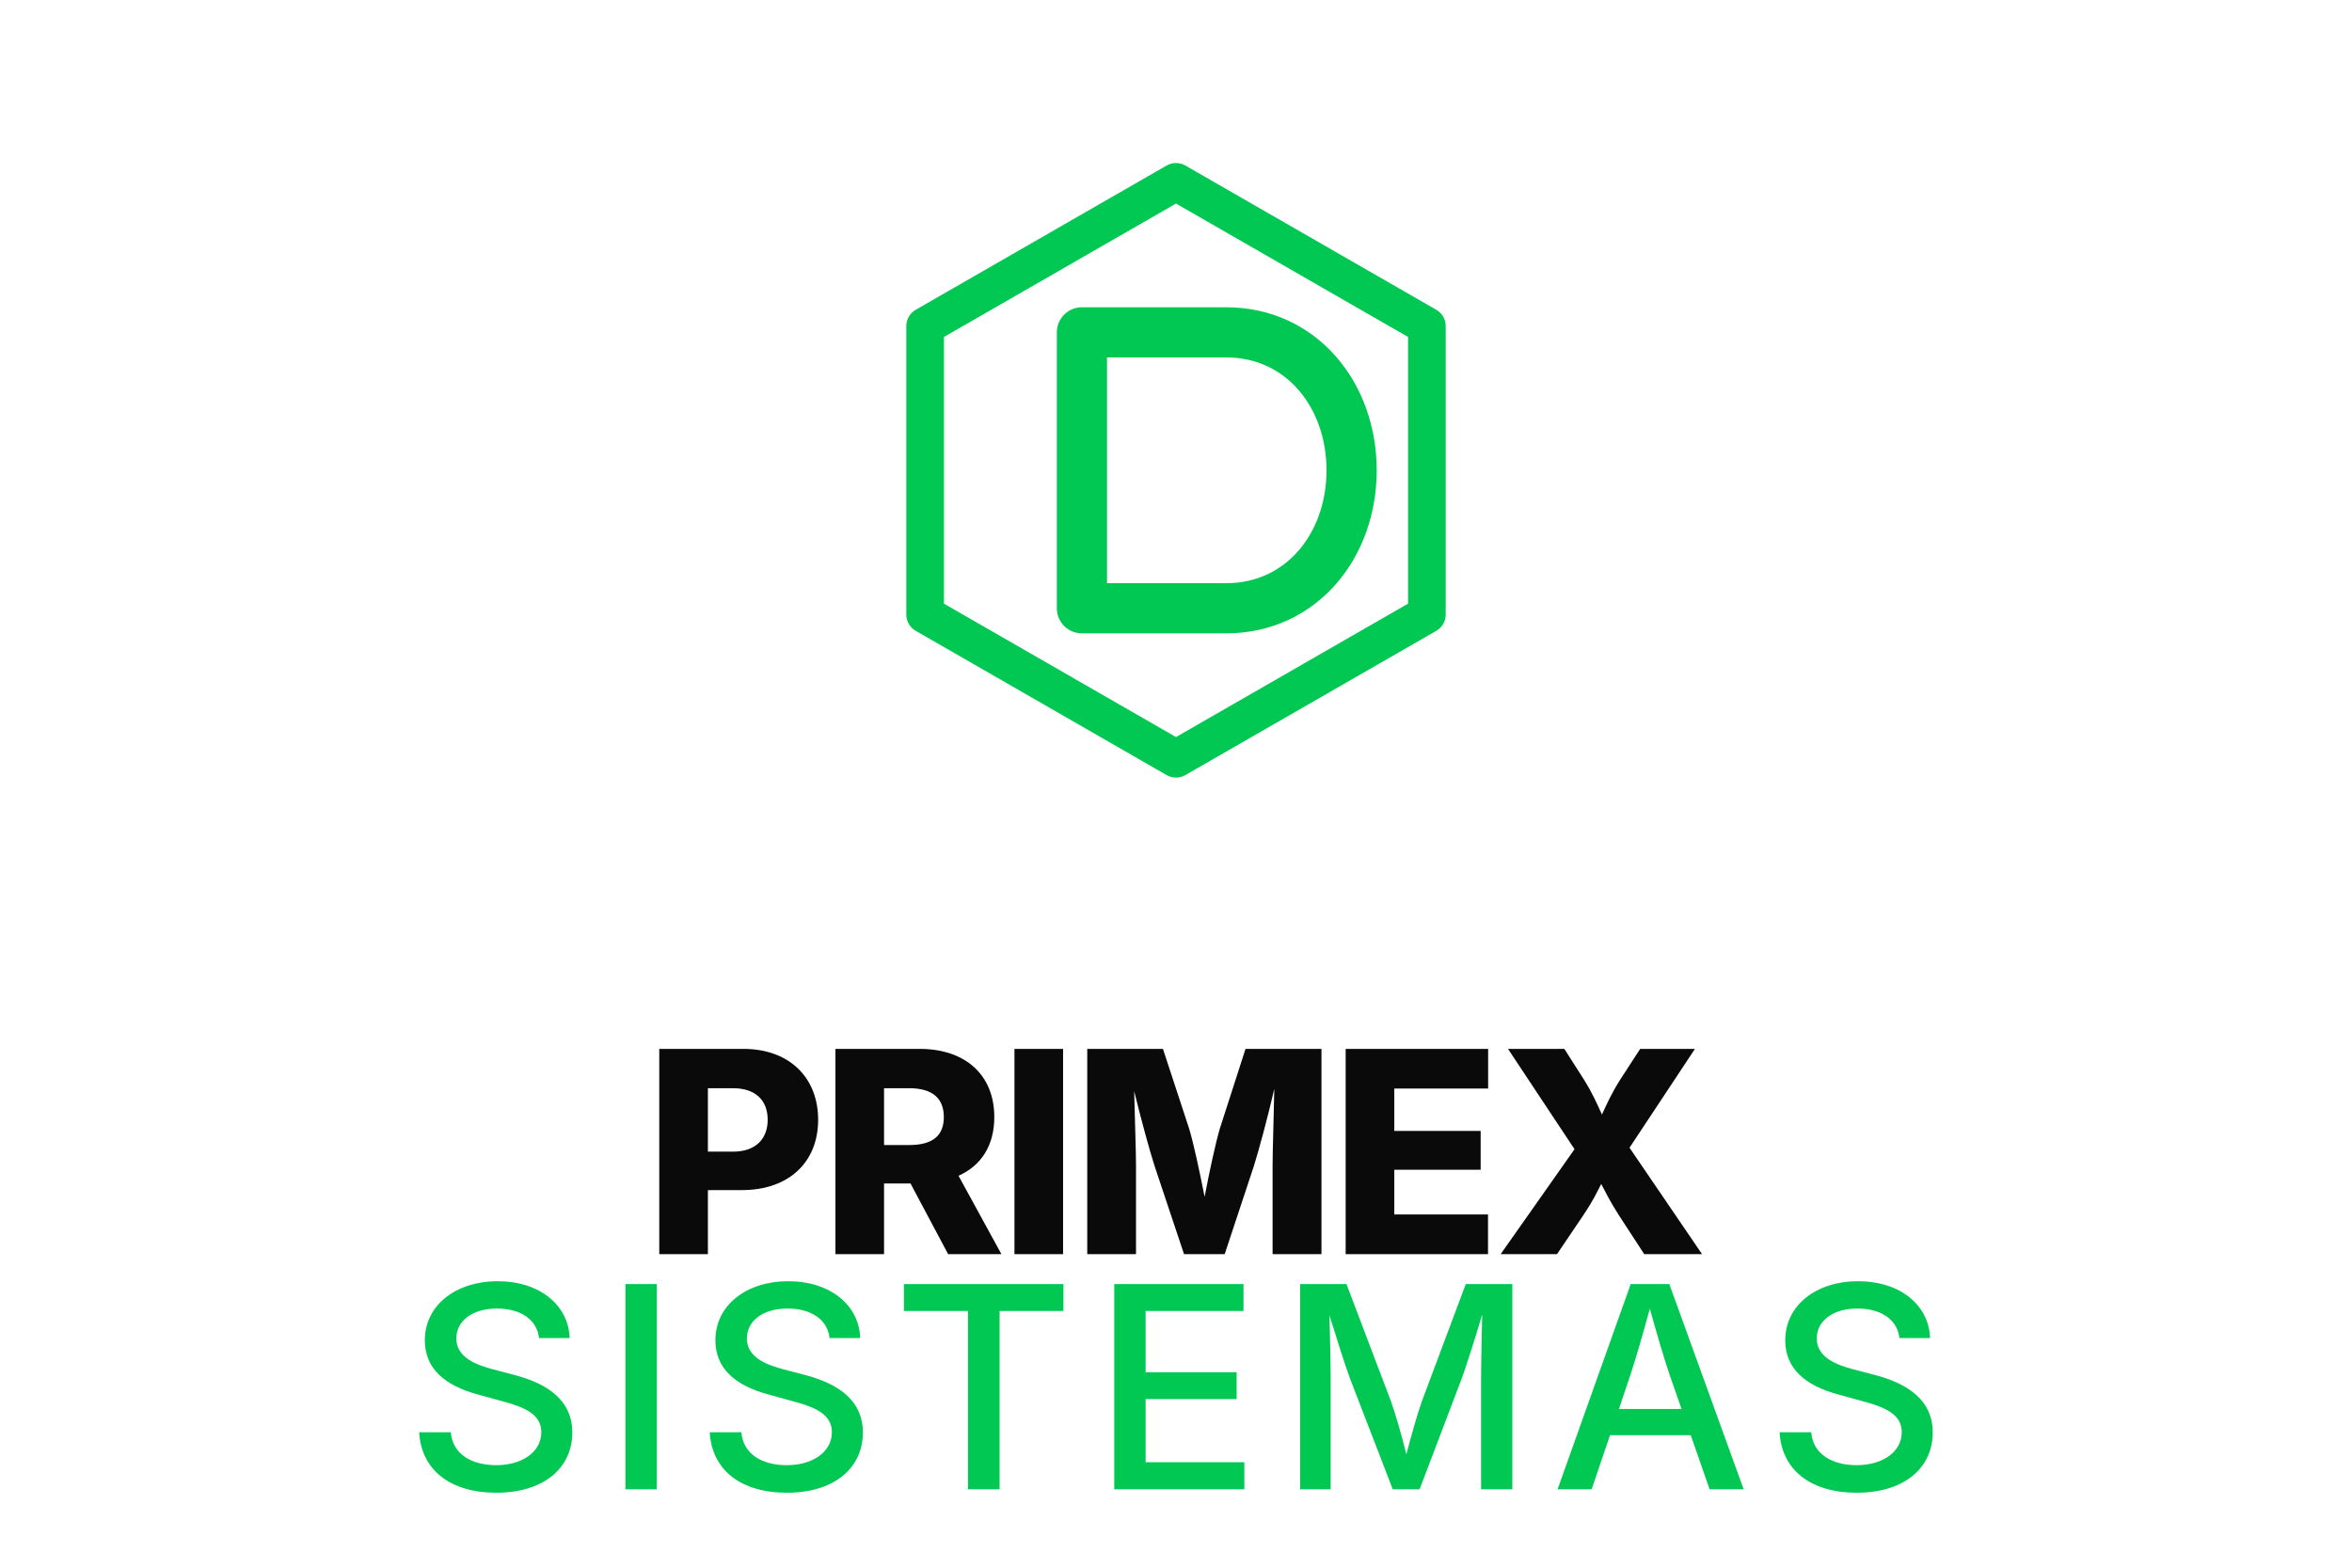
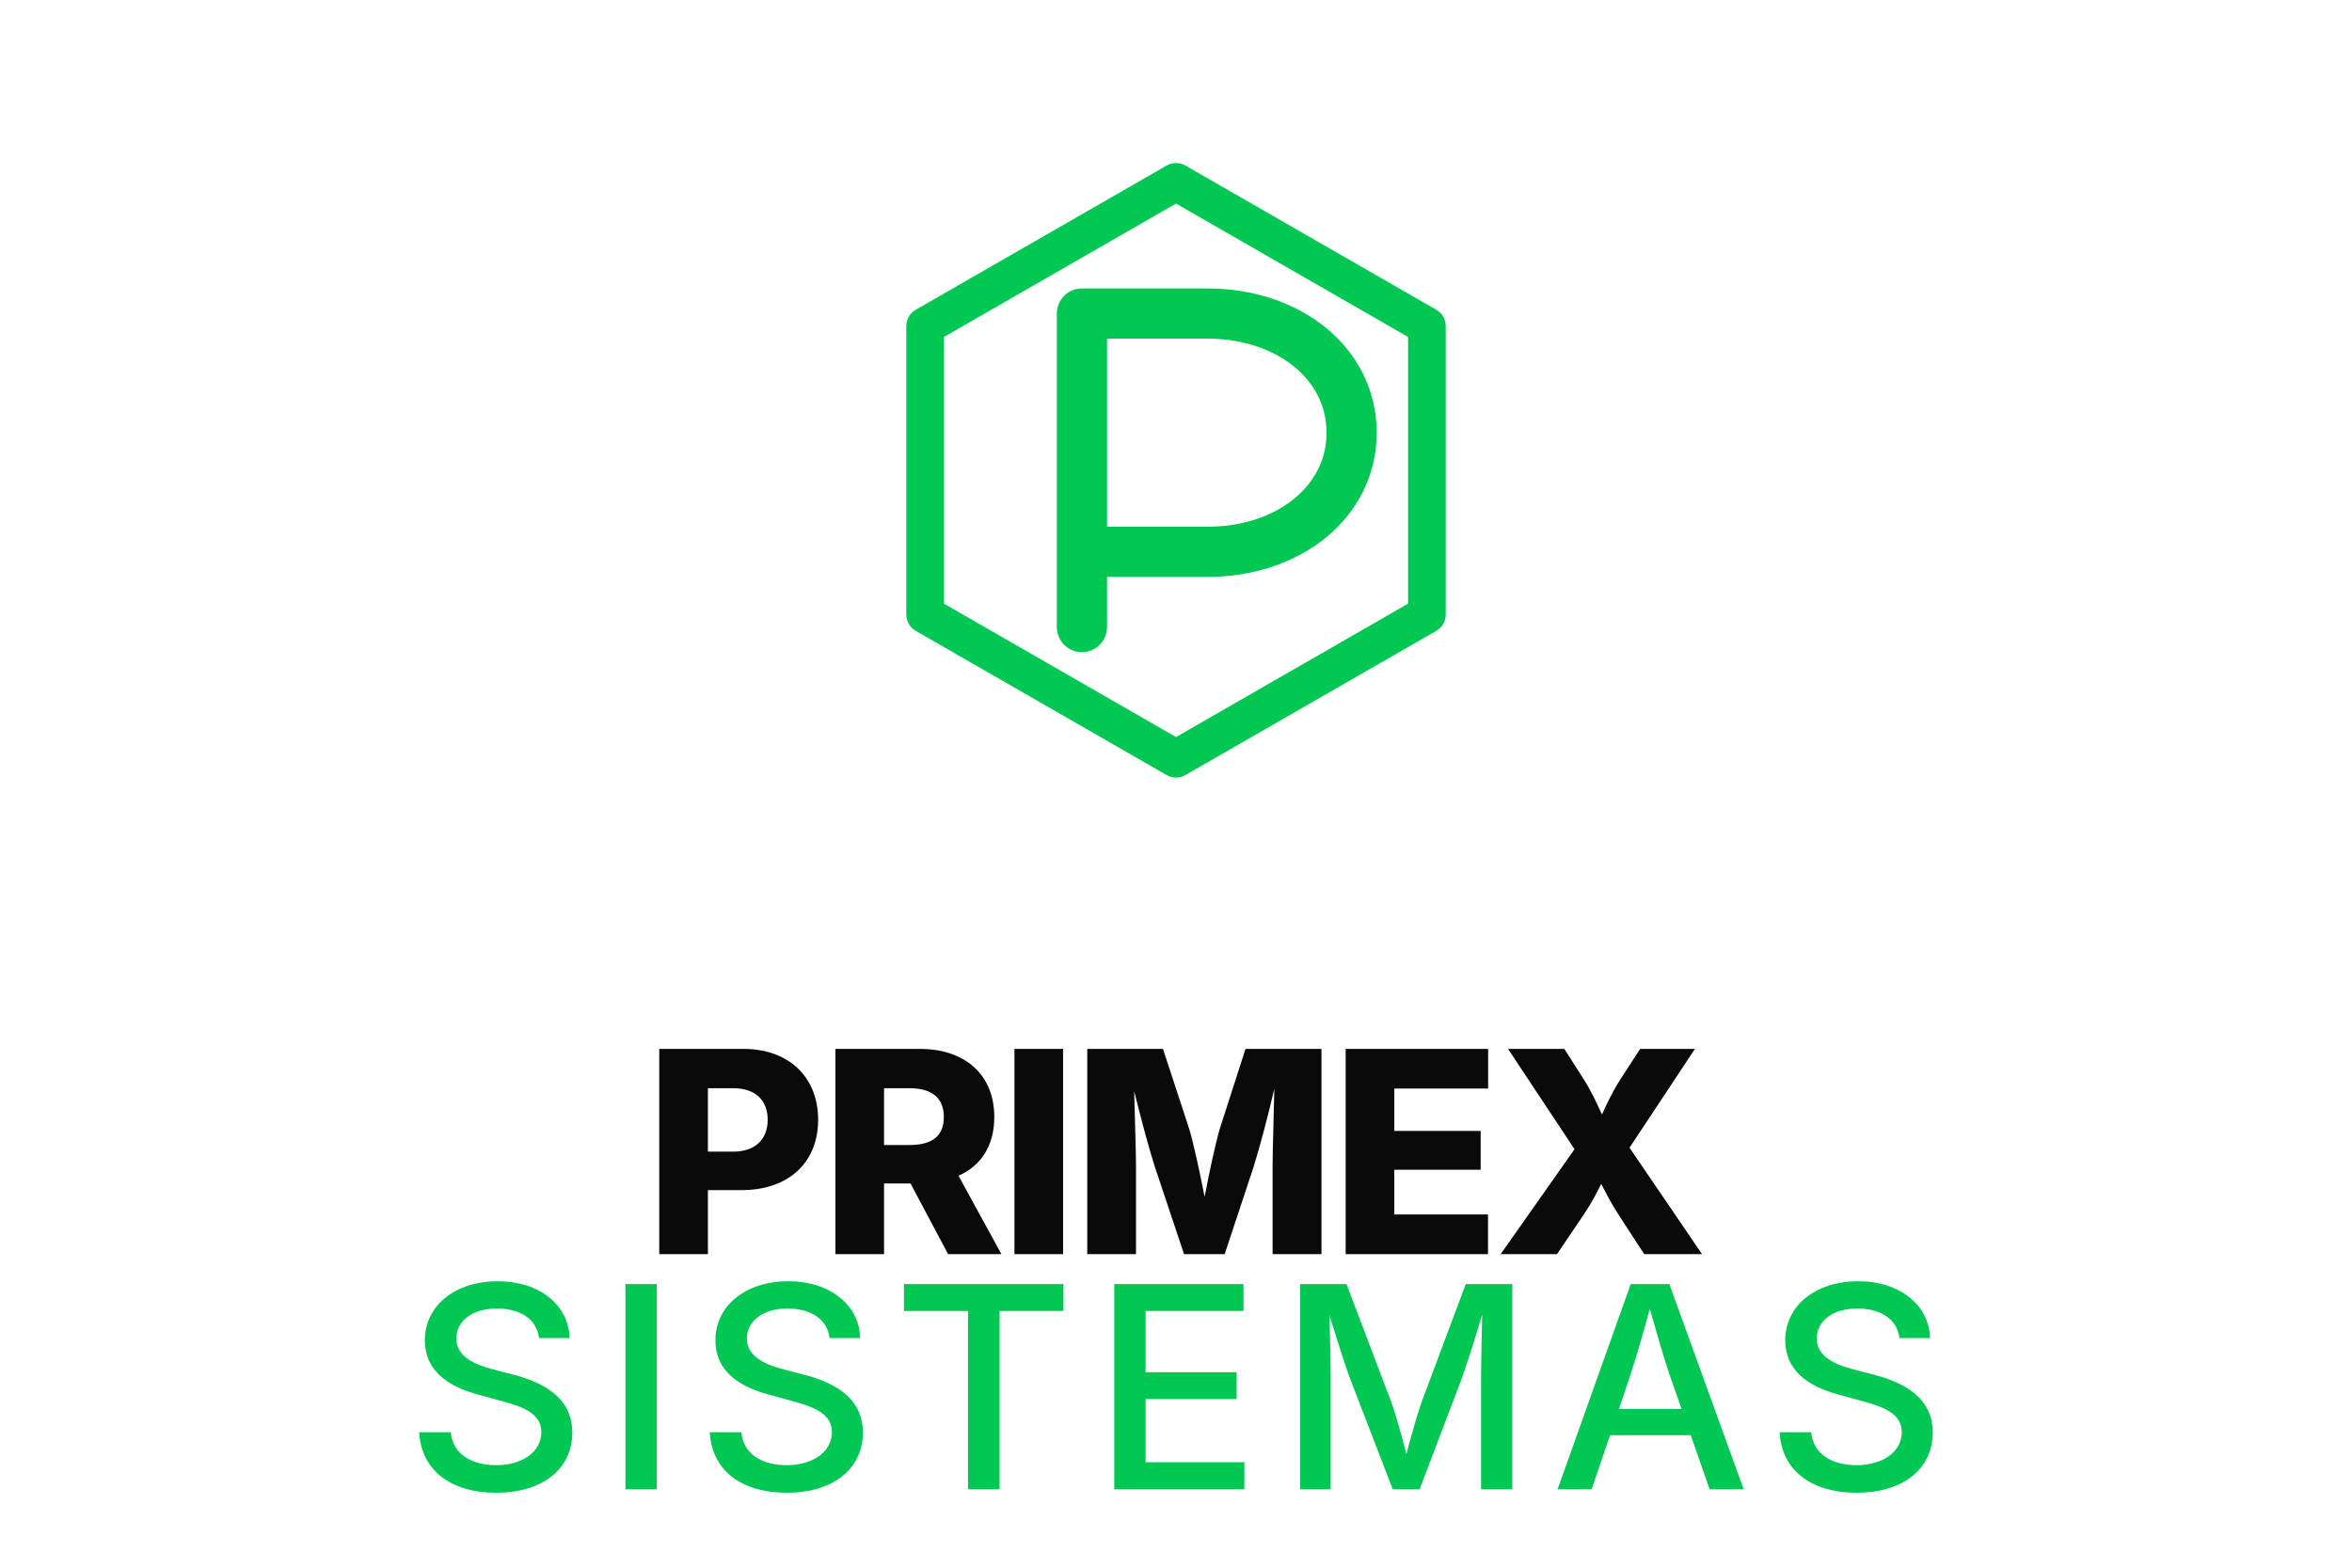
<svg xmlns="http://www.w3.org/2000/svg" viewBox="0 0 300 200">
  <g transform="translate(110, 20) scale(0.8)">
    <polygon points="50,4 90,27 90,73 50,96 10,73 10,27" fill="none" stroke="#00C853" stroke-width="6" stroke-linejoin="round" />
-     <path d="M 35,28 L 35,72 M 35,28 L 58,28 C 70,28 78,38 78,50 C 78,62 70,72 58,72 L 35,72" fill="none" stroke="#00C853" stroke-width="8" stroke-linecap="round" stroke-linejoin="round" />
+     <path d="M 35,25 L 35,75 M 35,25 L 55,25 C 68,25 78,33 78,44 C 78,55 68,63 55,63 L 35,63" fill="none" stroke="#00C853" stroke-width="8" stroke-linecap="round" stroke-linejoin="round" />
  </g>
  <text x="150" y="160" font-family="Inter, Helvetica, Arial, sans-serif" font-size="36" font-weight="800" fill="#0A0A0A" text-anchor="middle" letter-spacing="-1">PRIMEX</text>
  <text x="150" y="190" font-family="Inter, Helvetica, Arial, sans-serif" font-size="36" font-weight="500" fill="#00C853" text-anchor="middle" letter-spacing="2">SISTEMAS</text>
</svg>
